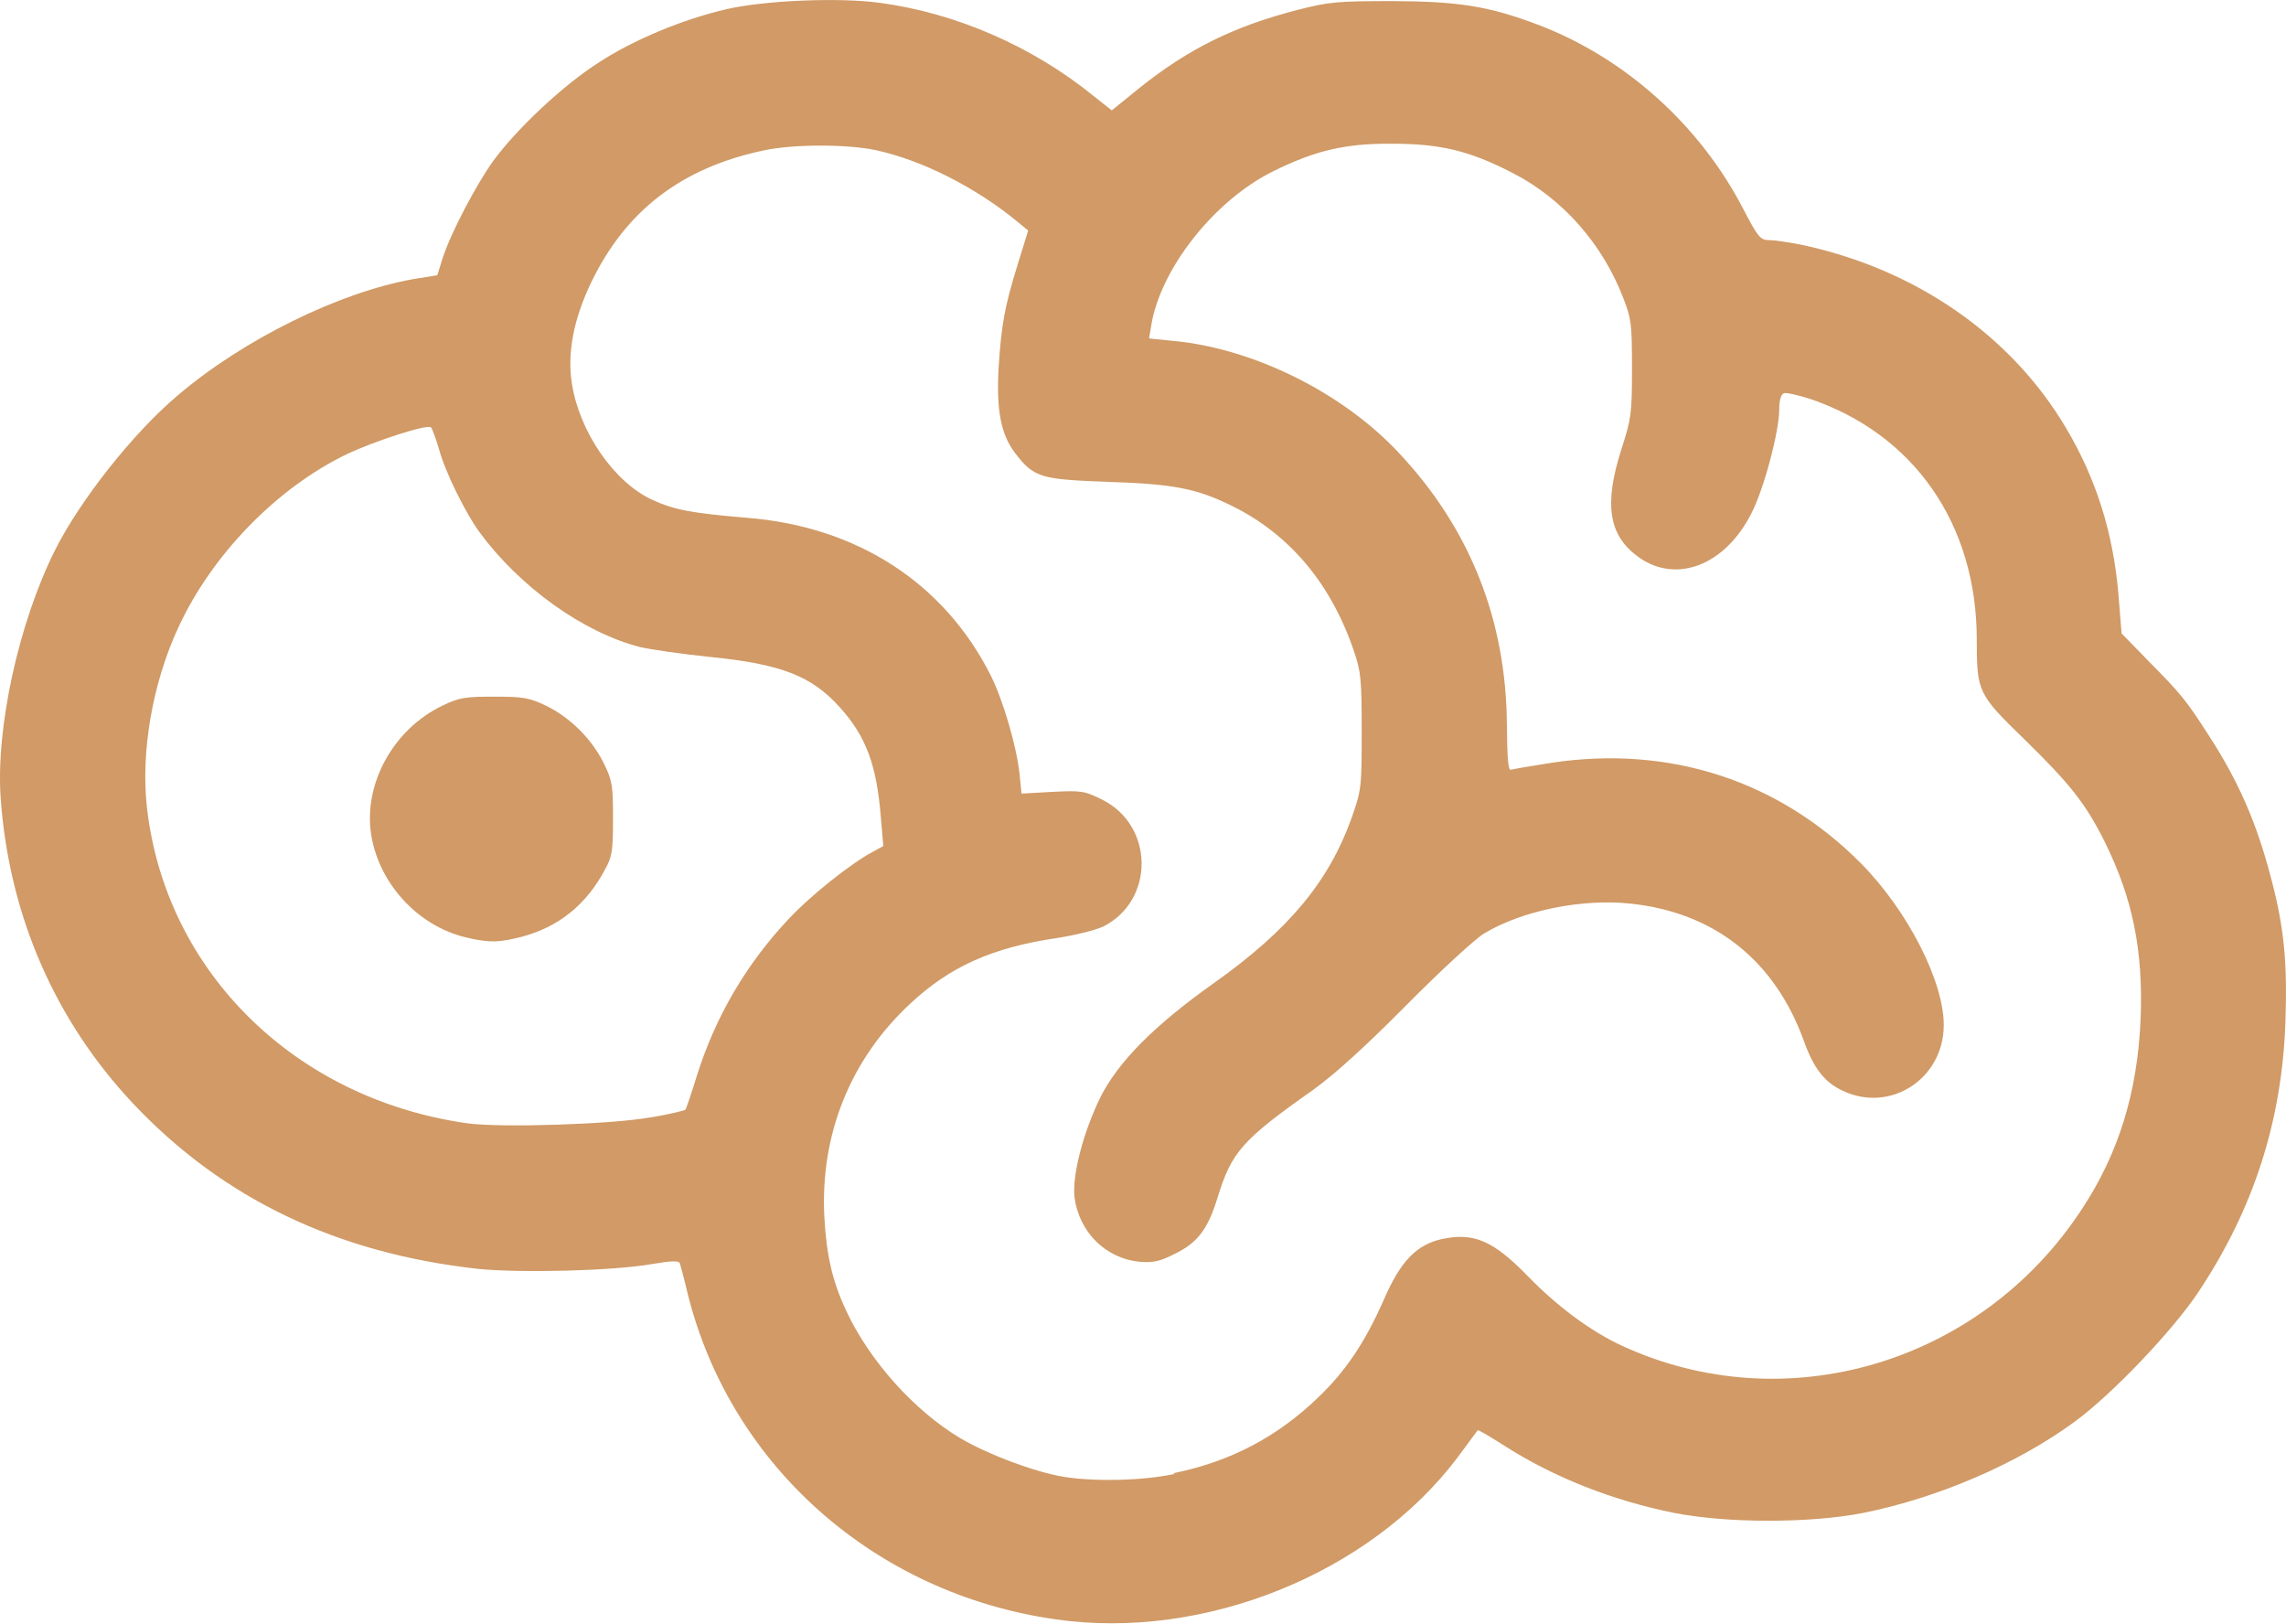
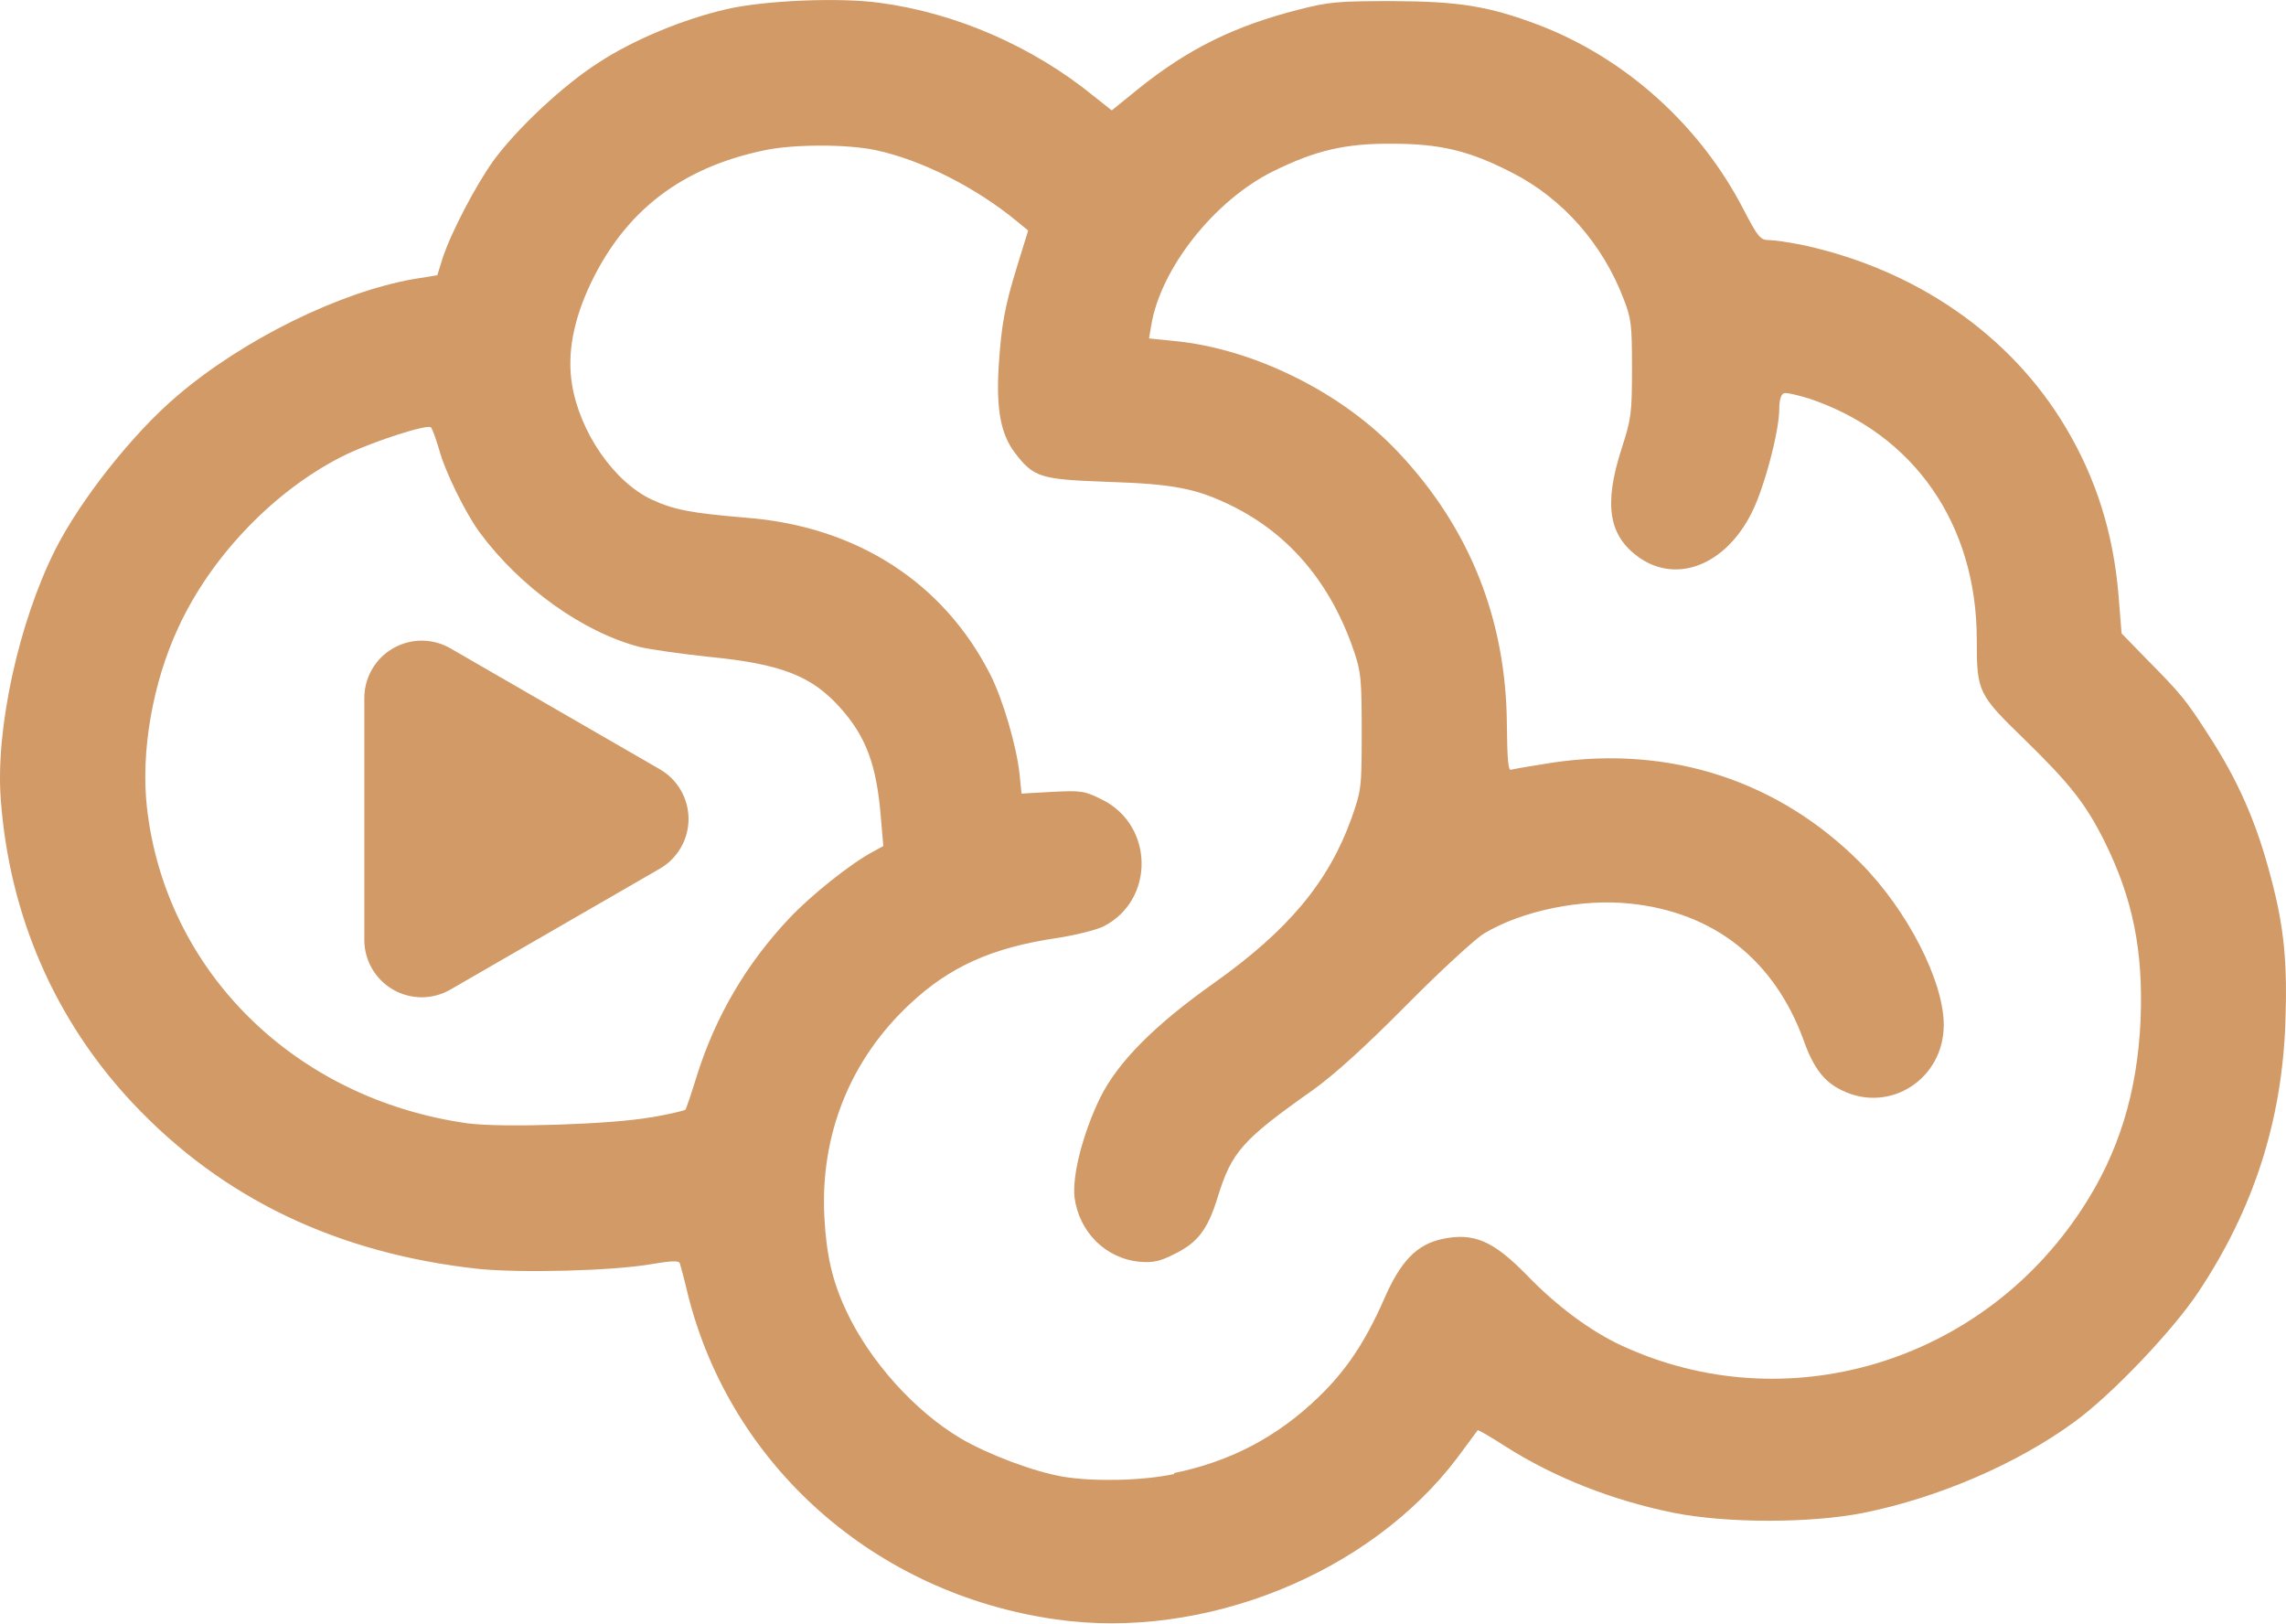
<svg xmlns="http://www.w3.org/2000/svg" id="Layer_1" data-name="Layer 1" viewBox="0 0 916.69 650.93">
  <path fill="#d19a66" d="M423.28,649.34c-72.45-10.29-130.23-61.59-147.43-130.23-1.41-6.06-2.96-11.7-3.24-12.54-.42-1.13-3.52-.99-10.99.28-15.93,2.82-53,3.66-69.77,1.97-56.66-6.2-102.61-28.19-138.55-66.39C22.15,409.31,3.68,367.16.3,320.37c-2.11-28.19,7.19-70.75,21.85-99.93,10.01-19.87,31.01-46.51,48.77-61.59,26.5-22.69,65.26-41.72,94.86-46.93l9.58-1.55,2.11-6.77c3.38-10.43,13.53-29.6,20.3-39.04,9.58-13.11,28.33-30.59,42.28-39.46,13.95-9.16,34.11-17.48,51.3-21.42,15.22-3.52,45.24-4.79,61.45-2.54,30.73,4.09,61.45,17.62,85.55,37.21l7.47,5.92,11.13-9.02c19.73-15.79,38.2-24.81,63.43-31.29,12.54-3.24,16.07-3.52,38.34-3.52,26.22.14,38.06,1.97,57.93,9.44,34.95,13.25,65.12,40.31,82.59,74.28,5.78,11.13,6.77,12.12,10.15,12.12,2.11,0,7.75.85,12.83,1.83,45.81,9.73,84,36.08,106.13,73.29,12.12,20.3,19.03,42.14,21.14,66.81l1.27,15.79,10.43,10.71c13.25,13.39,15.36,15.93,24.24,29.74,12.12,18.6,19.45,35.38,25.23,57.51,5.36,20.16,6.62,34.25,5.78,58.21-1.41,39.32-12.69,74.56-34.81,107.82-10.15,15.36-34.81,41.3-49.75,52.15-22.83,16.77-54.55,30.44-84.57,36.5-21.28,4.23-54.83,4.23-76.11,0-24.52-4.93-48.06-14.24-67.51-26.64-5.92-3.81-10.99-6.77-11.13-6.48-.28.28-3.81,5.22-8.03,10.85-35.1,46.65-101.76,73.57-161.24,64.98h0ZM470.78,590.7c22.69-4.65,41.44-14.52,57.93-30.44,11.13-10.71,18.6-21.99,26.07-38.76,6.77-15.79,13.25-22.41,23.54-24.67,12.69-2.68,20.44.7,33.97,14.52,12.12,12.54,25.51,22.41,37.91,28.19,65.68,30.44,144.05,7.33,184.64-54.69,14.8-22.41,22.27-46.93,23.54-75.97,1.13-27.91-3.24-48.77-14.38-71.32-7.61-15.22-13.81-23.12-32.14-41.02-18.75-18.18-19.17-19.17-19.17-40.03,0-46.37-25.23-82.59-67.23-96.69-4.65-1.41-9.3-2.54-10.15-2.11-1.13.42-1.83,2.82-1.83,6.34,0,8.88-6.06,31.85-11.13,41.72-10.43,20.72-29.88,28.47-45.1,17.76-12.12-8.6-14.24-21-7.05-43.41,3.95-12.26,4.23-14.24,4.23-32.28s-.28-20.01-3.38-28.05c-8.32-21.85-24.38-40.17-44.54-50.46-17.2-8.88-28.89-11.7-48.34-11.7-18.75-.14-30.73,2.68-47.78,11.13-23.54,11.7-45.1,39.04-48.77,61.88l-.85,5.07,9.73.99c31.99,2.96,67.94,20.72,90.49,44.96,28.47,30.3,42.99,66.95,43.27,108.95.14,14.24.56,18.6,1.69,18.04.99-.28,8.32-1.55,16.49-2.82,47.36-7.05,90.91,7.33,123.61,40.17,18.89,19.03,33.4,47.5,33.4,64.98,0,21.71-21.56,35.52-40.59,26.36-7.33-3.38-11.7-9.16-15.64-20.3-11.7-31.99-35.8-51.16-69.35-54.69-19.59-2.11-43.55,2.82-58.77,11.98-3.52,2.11-17.62,15.08-31.01,28.61-16.63,16.77-28.61,27.63-37.35,33.97-28.61,20.16-32.84,24.95-38.48,43.27-3.95,12.83-8.03,18.18-17.34,22.69-5.78,2.96-8.6,3.52-13.81,3.1-13.81-1.27-24.38-11.98-26.22-25.79-.99-8.88,3.38-25.79,10.29-40.03,7.19-14.38,21.71-29.03,45.81-46.09,29.74-21.14,45.81-40.45,54.97-65.96,3.95-11.28,4.09-12.12,4.09-34.67,0-20.72-.28-24.1-3.1-32.28-9.16-27.06-25.79-46.93-49.05-58.35-14.09-6.91-23.26-8.74-49.75-9.58-26.92-.99-29.6-1.69-37.21-11.7-5.64-7.47-7.47-17.34-6.48-34.39,1.13-17.2,2.4-24.1,7.61-41.02l4.23-13.67-3.95-3.24c-16.77-13.95-38.76-25.09-57.36-29.03-11.28-2.4-33.12-2.4-44.68.14-32.84,6.91-55.25,23.96-69.2,52.85-7.19,14.94-9.73,28.61-7.75,40.87,3.1,19.31,16.91,39.32,32.14,46.37,8.88,4.09,15.93,5.36,37.49,7.19,44.54,3.38,79.49,26.07,98.24,63.14,5.07,10.15,10.29,28.19,11.56,39.18l.85,8.32,12.4-.7c11.56-.56,12.83-.42,19.87,3.1,20.86,10.29,21.28,40.31.56,50.88-2.96,1.41-11.28,3.52-18.75,4.65-25.93,3.81-42.99,11.56-58.77,26.36-23.96,22.27-36.08,52.43-34.39,85.41.85,15.64,3.24,25.93,8.88,37.91,9.3,19.87,27.2,39.89,45.67,50.88,10.99,6.48,29.6,13.53,41.58,15.5,12.4,1.97,31.43,1.55,44.12-1.13v-.42ZM261.05,448.07c7.47-1.27,13.81-2.82,13.81-3.1.28-.28,2.4-6.48,4.65-13.81,7.47-23.68,19.87-44.82,37.07-63,8.46-9.02,24.52-21.85,33.26-26.5l4.37-2.4-.99-11.56c-1.69-21-5.92-32.42-16.49-44.12-11.28-12.54-23.54-17.34-52.15-20.16-10.99-1.13-23.54-2.96-27.91-3.95-22.97-5.92-48.2-24.1-64.41-46.09-5.64-7.75-13.81-24.24-16.21-33.26-1.27-4.23-2.68-8.17-3.24-8.74-1.27-1.41-22.41,5.36-33.97,10.85-27.91,13.53-53.98,40.31-67.37,69.49-10.29,22.13-15.08,49.75-12.54,72.16,7.47,65.68,59.34,116.84,128.54,126.57,13.53,1.83,57.93.42,73.43-2.4h.14Z" />
-   <path fill="#d19a66" d="M188.88,376.33c-20.16-3.81-36.79-21.28-40.03-41.58-3.24-20.44,9.02-42.57,28.75-51.87,6.62-3.24,9.3-3.52,20.72-3.52s13.95.42,20.72,3.66c9.73,4.79,18.32,13.39,23.12,23.12,3.38,6.91,3.66,8.88,3.66,22.13s-.42,15.36-3.24,20.44c-7.47,14.09-18.6,23.12-33.83,27.06-8.6,2.11-11.7,2.26-20.16.56h.28Z" />
+   <path fill="#d19a66" d="M264.6,308.48A23,23 0 0 1 264.6,348.32L180.6,396.82A23,23 0 0 1 146.1,376.9L146.1,279.9A23,23 0 0 1 180.6,259.98Z" />
</svg>
